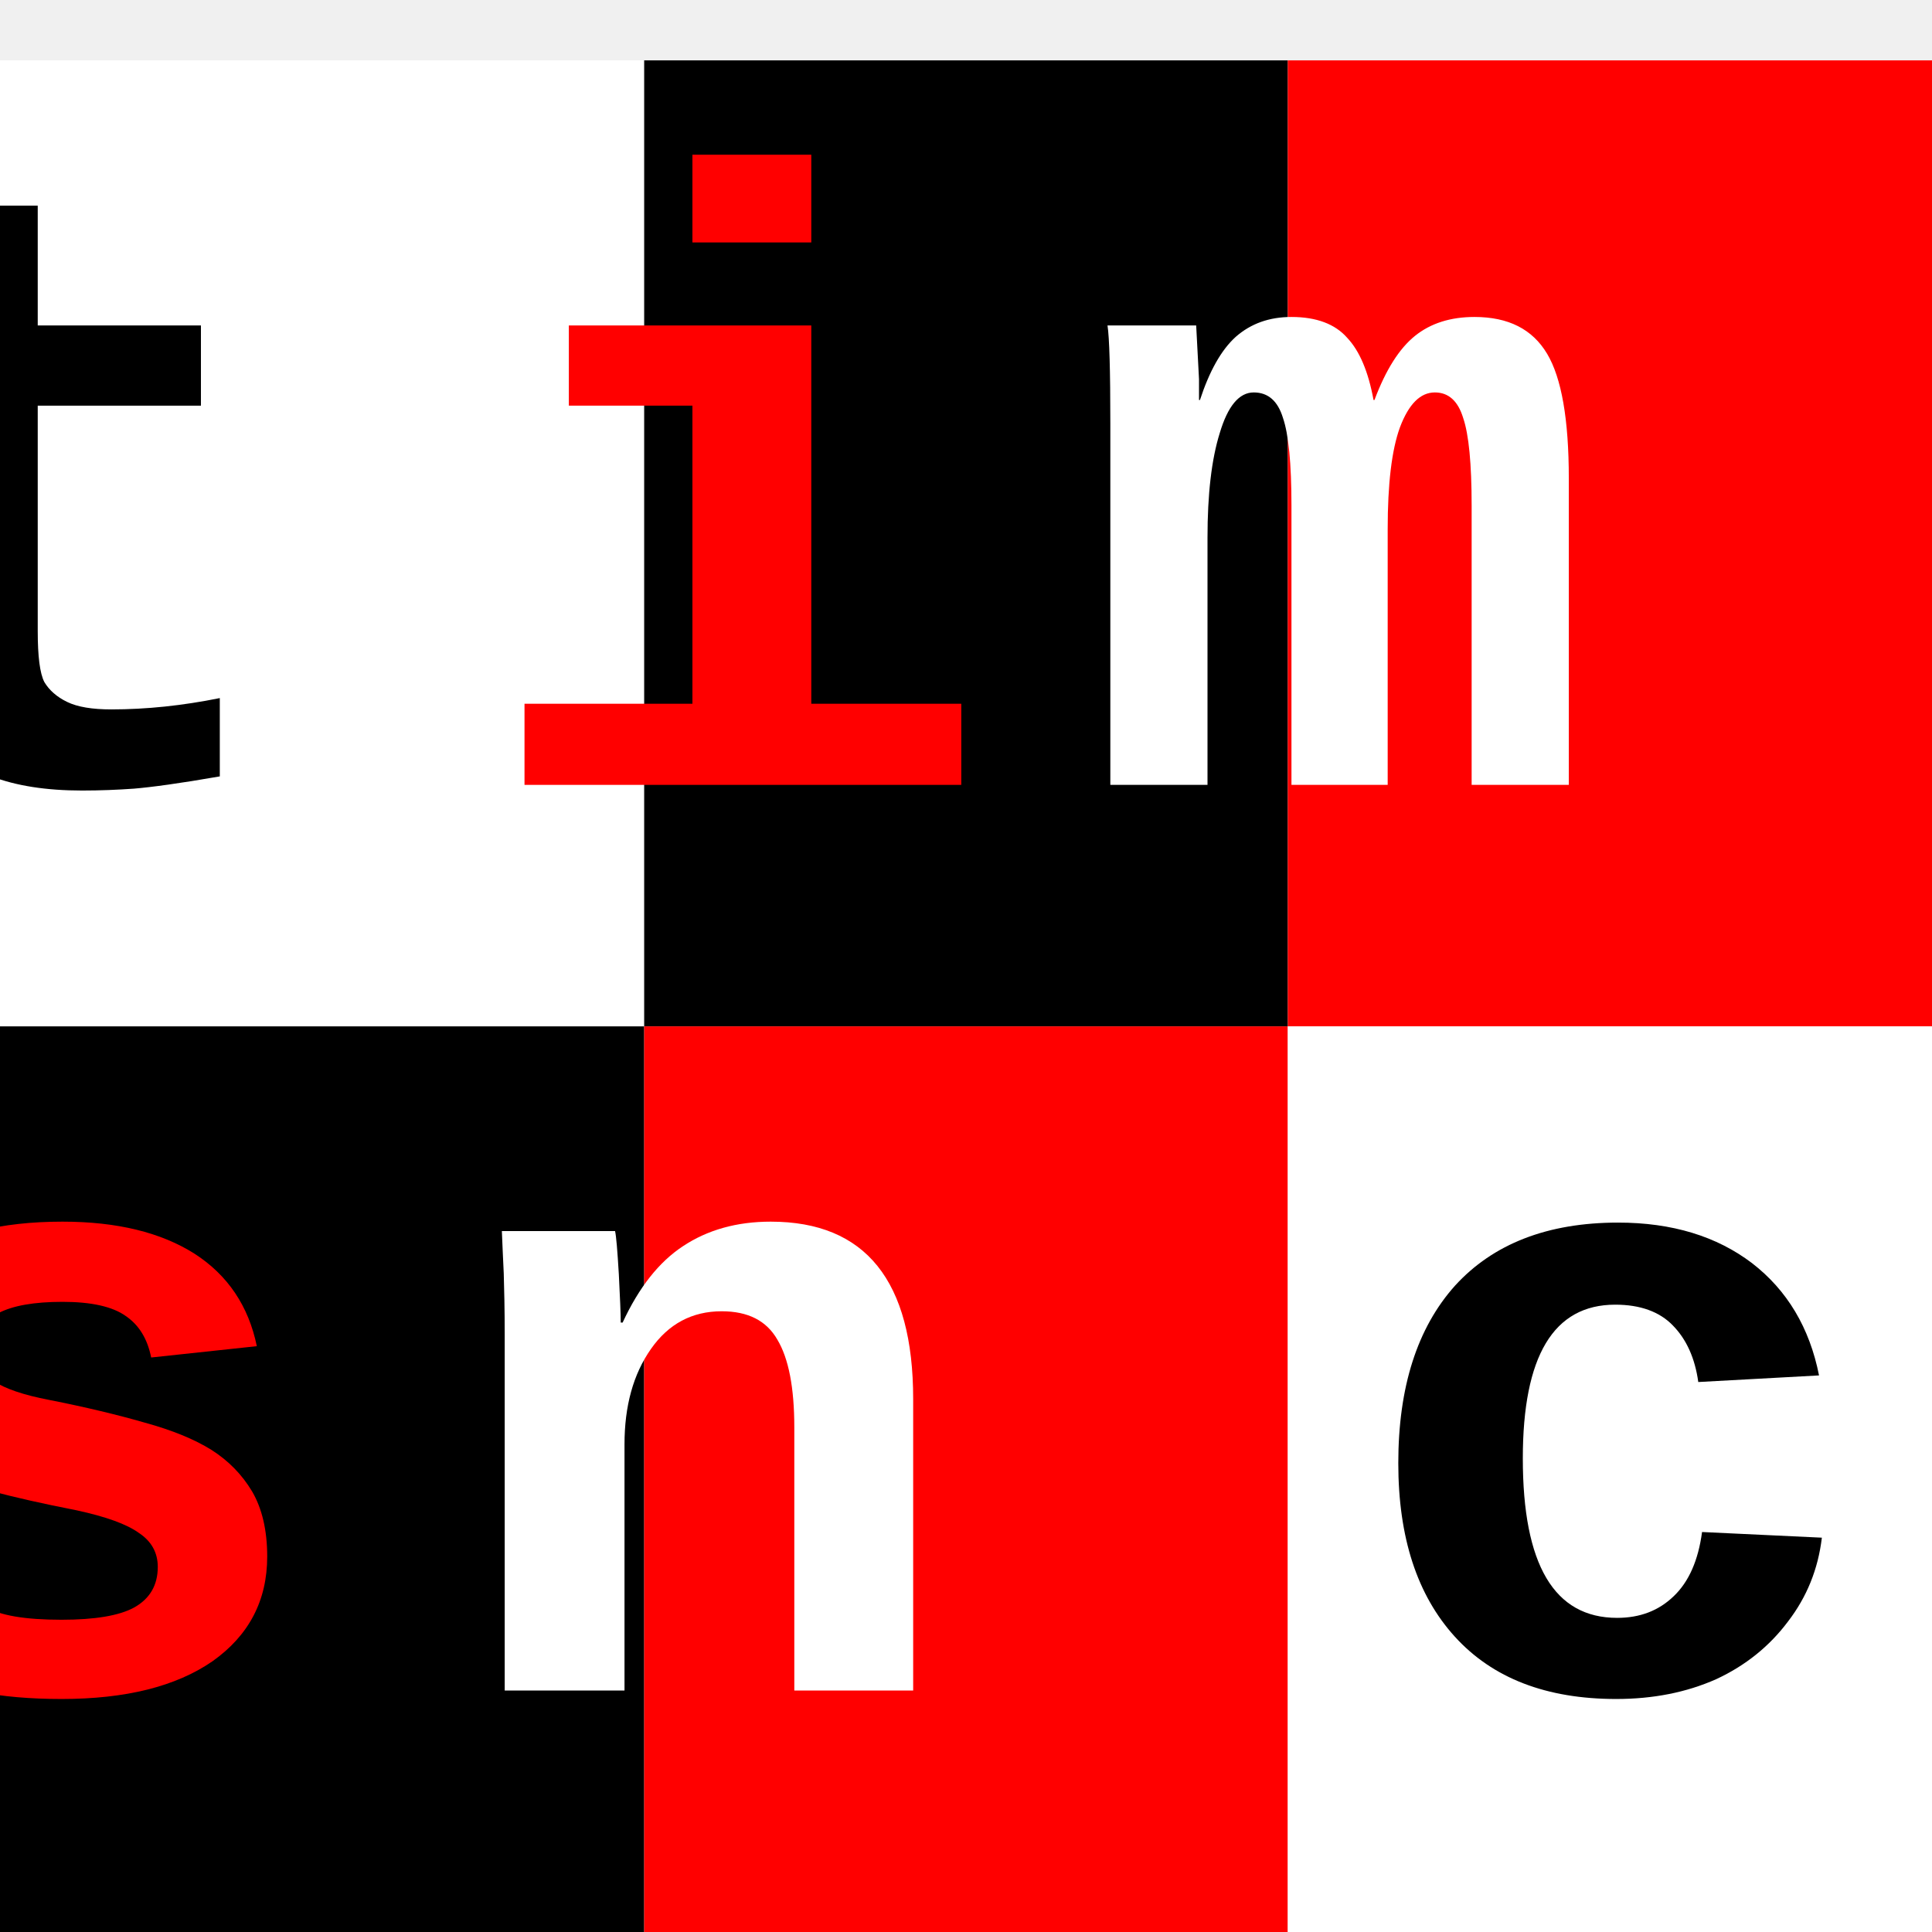
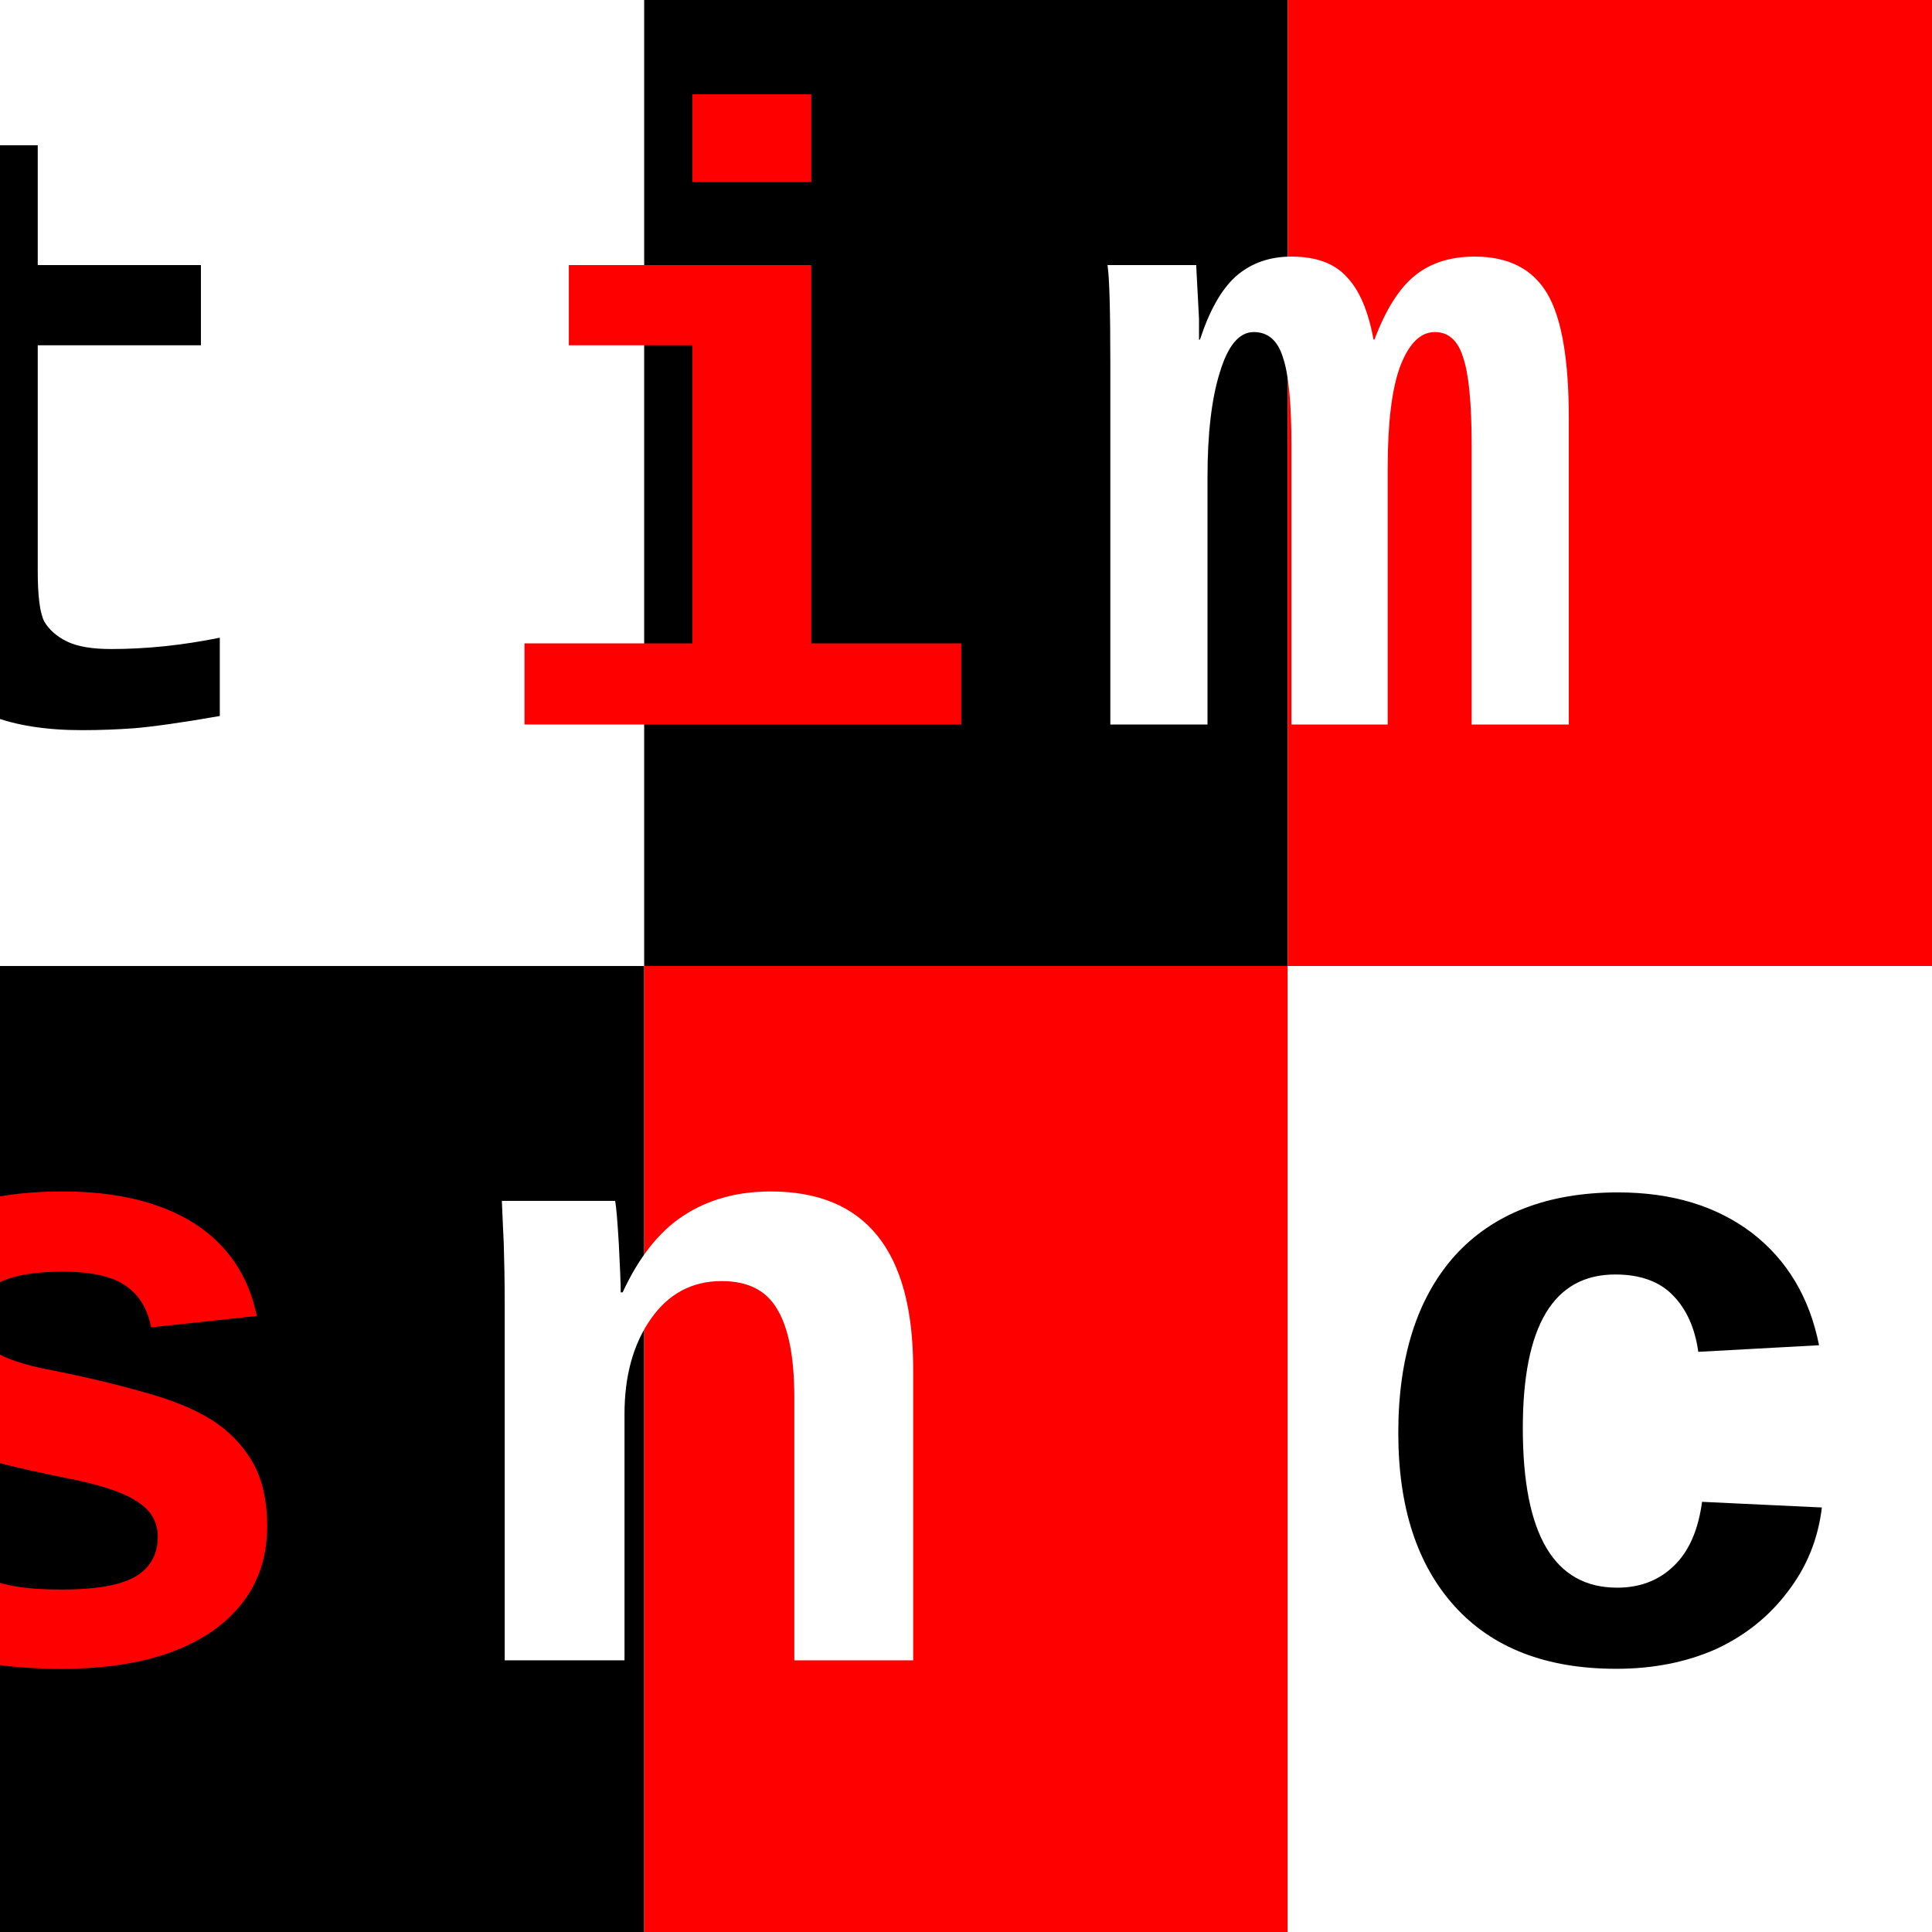
<svg xmlns="http://www.w3.org/2000/svg" width="32" height="32">
-   <rect x="0" y="1" width="10.66" height="16" fill="white" />
-   <rect x="10.67" y="1" width="10.66" height="16" fill="black" />
-   <rect x="21.33" y="1" width="10.67" height="16" fill="red" />
-   <rect x="0" y="17" width="10.67" height="16" fill="black" />
-   <rect x="10.67" y="17" width="10.66" height="16" fill="red" />
-   <rect x="21.33" y="17" width="10.67" height="16" fill="white" />
+   <rect x="0" y="0" width="10.66" height="16" fill="white" />
+   <rect x="10.67" y="0" width="10.66" height="16" fill="black" />
+   <rect x="21.33" y="0" width="10.67" height="16" fill="red" />
+   <rect x="0" y="16" width="10.67" height="16" fill="black" />
+   <rect x="10.67" y="16" width="10.66" height="16" fill="red" />
+   <rect x="21.33" y="16" width="10.67" height="16" fill="white" />
  <text font-size="14.4px" font-family="'Courier New', 'Monaco', 'Menlo', 'Consolas', monospace" font-weight="bold" text-anchor="middle">
-     <tspan x="5" y="13" fill="black">t</tspan>
-     <tspan x="16.5" y="13" fill="red">i</tspan>
-     <tspan x="26.5" y="13" fill="white">m</tspan>
-     <tspan x="5.3" y="28" fill="red">s</tspan>
-     <tspan x="16" y="28" fill="white">n</tspan>
-     <tspan x="26.7" y="28" fill="black">c</tspan>
+     <tspan x="5" y="12" fill="black">t</tspan>
+     <tspan x="16.5" y="12" fill="red">i</tspan>
+     <tspan x="26.5" y="12" fill="white">m</tspan>
+     <tspan x="5.3" y="27.5" fill="red">s</tspan>
+     <tspan x="16" y="27.5" fill="white">n</tspan>
+     <tspan x="26.7" y="27.5" fill="black">c</tspan>
  </text>
</svg>
